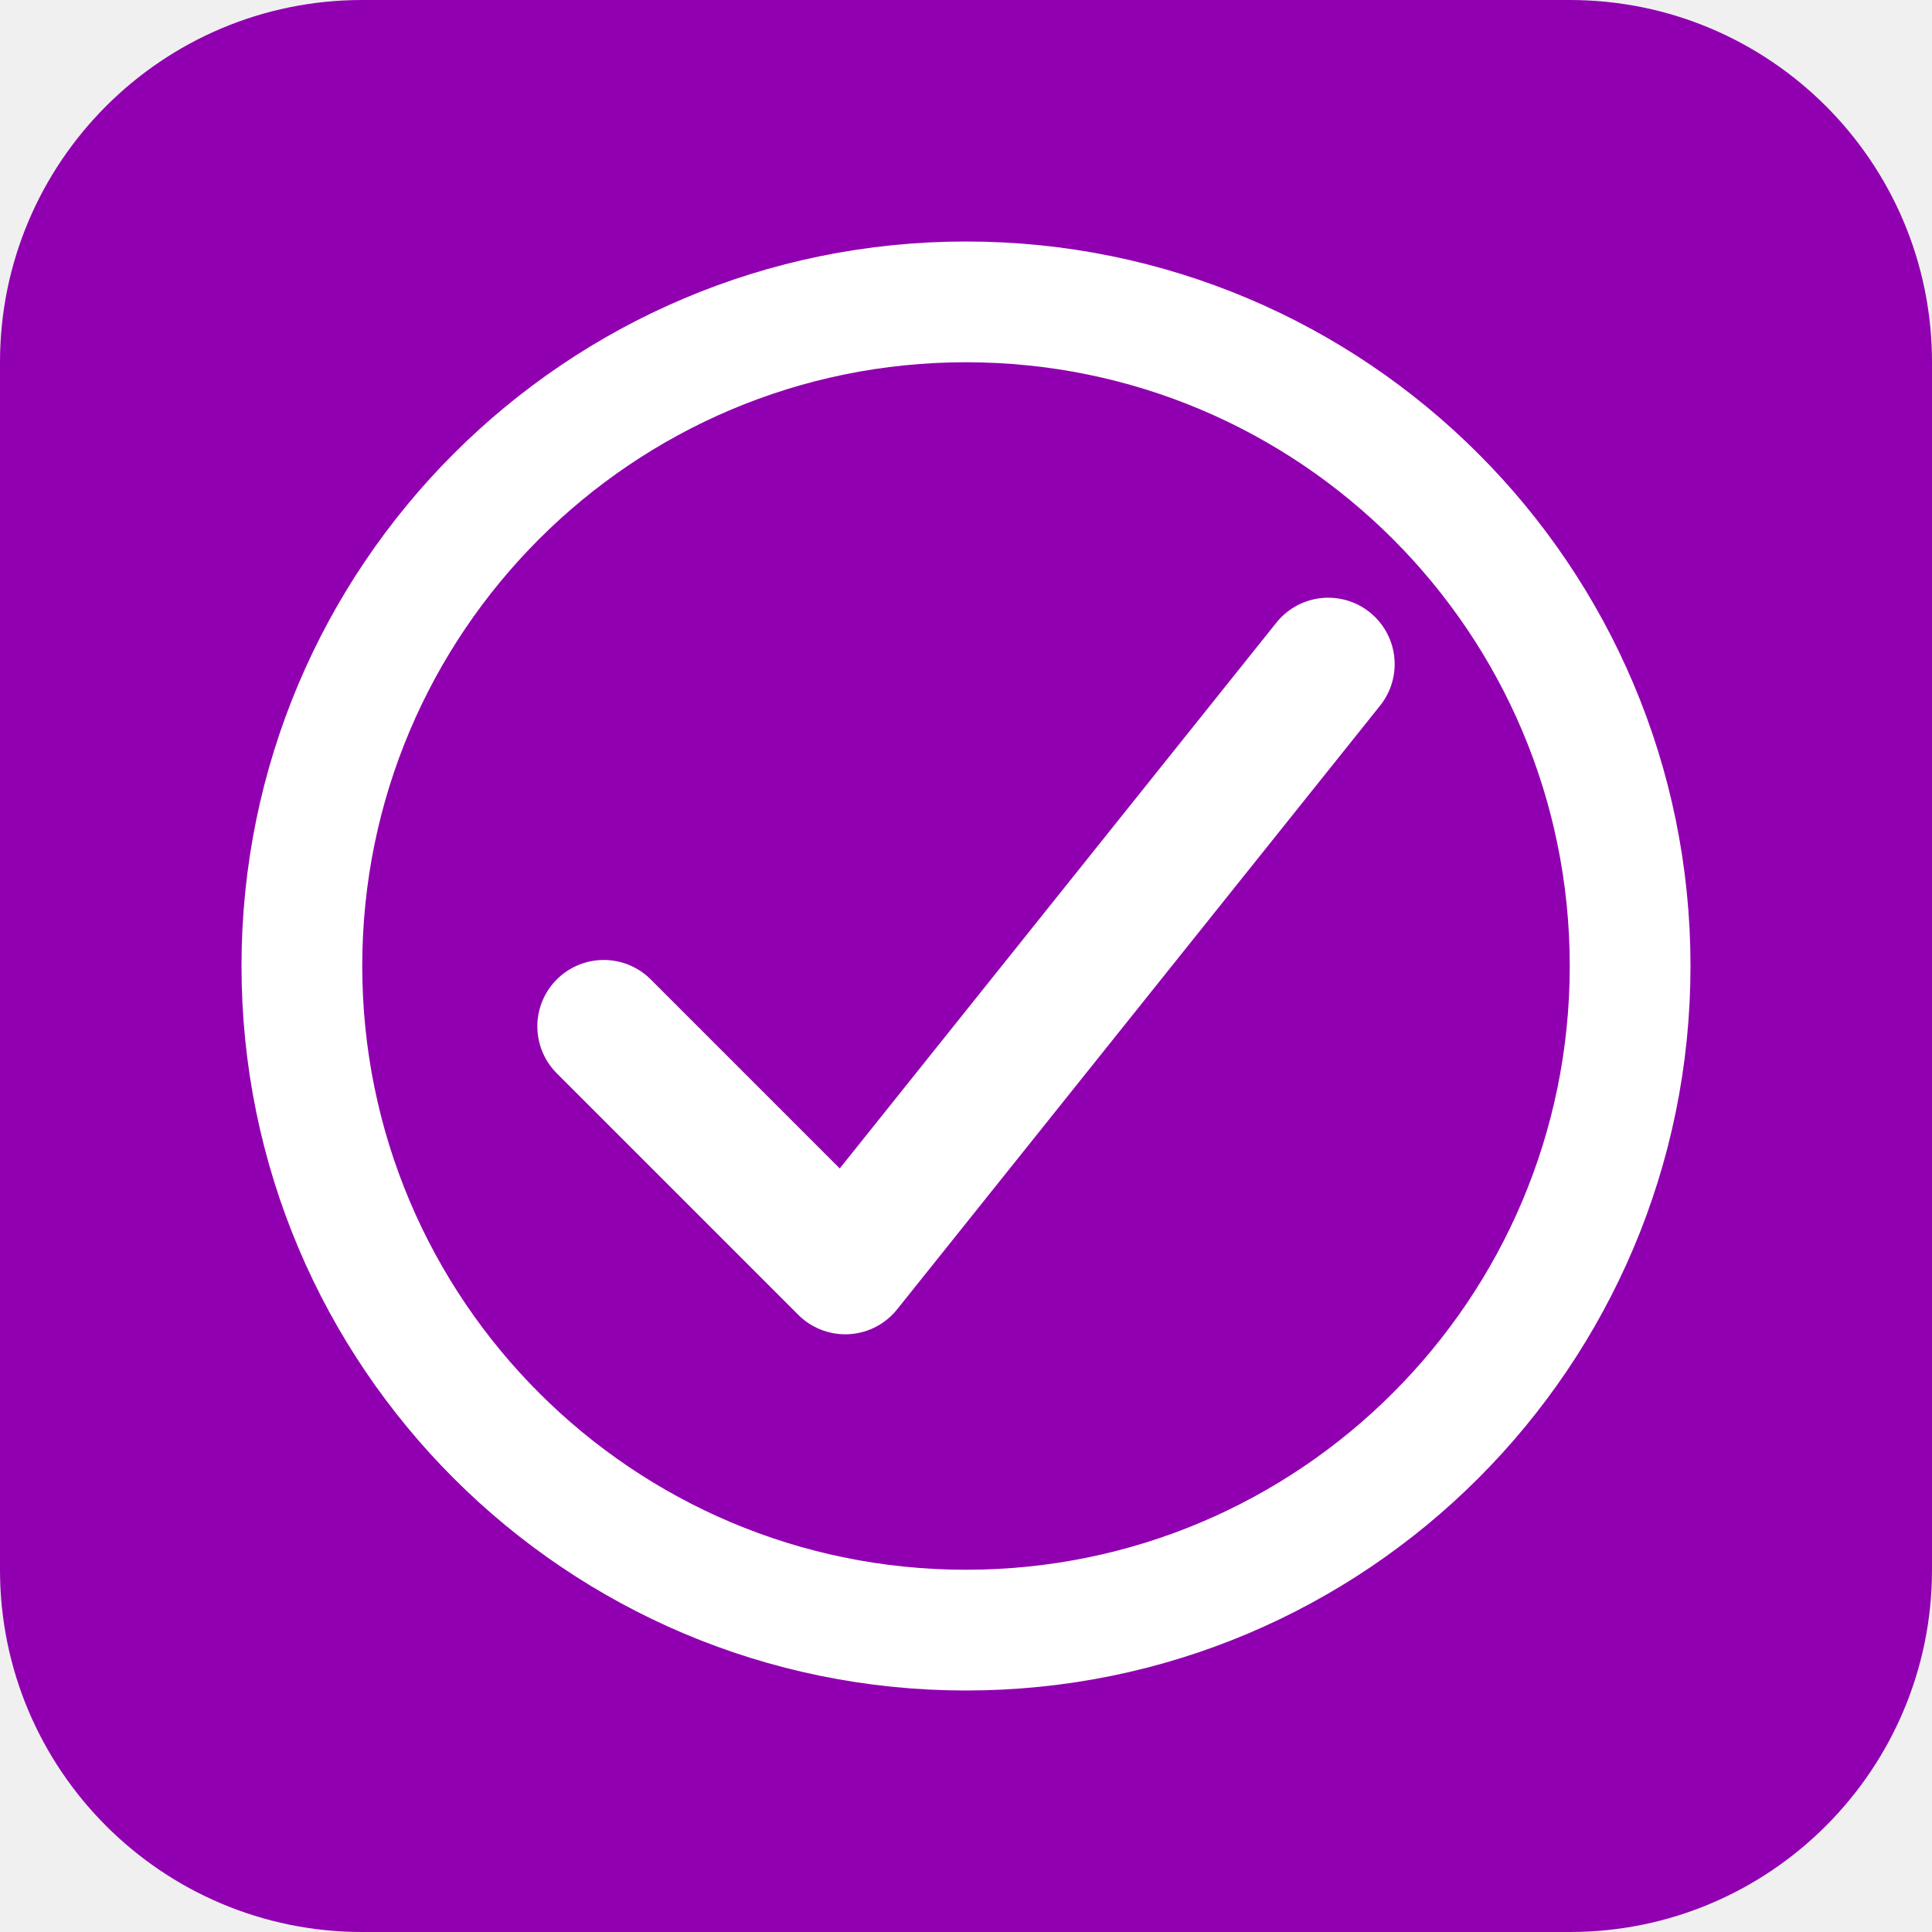
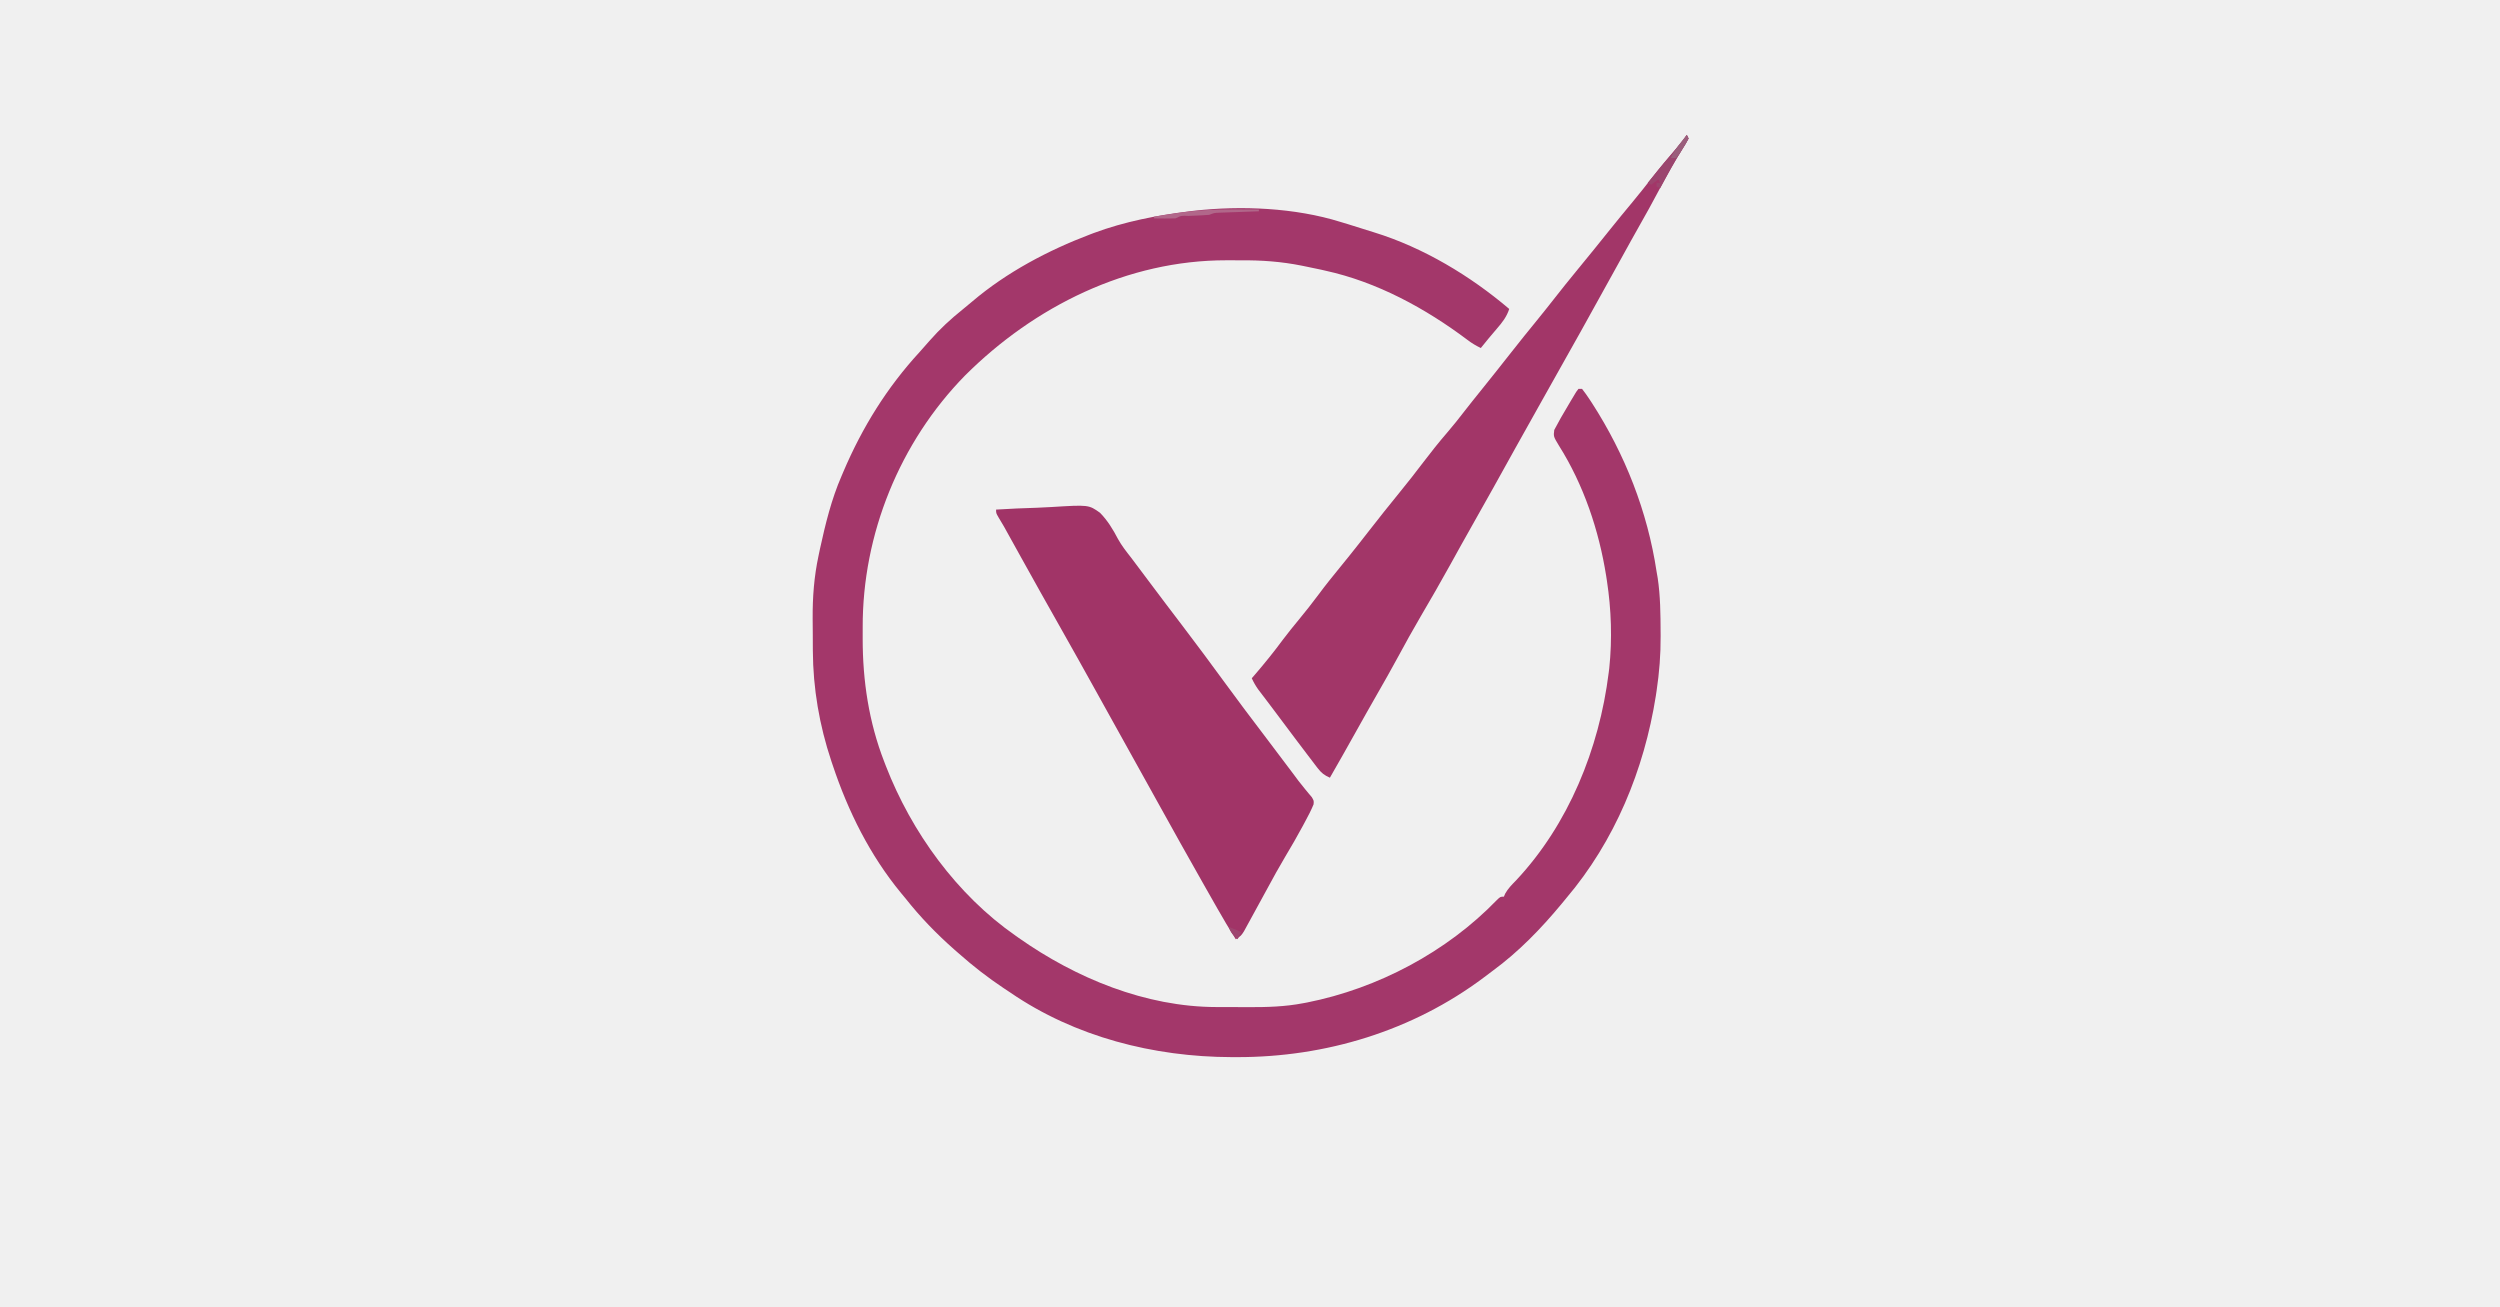
- <svg xmlns="http://www.w3.org/2000/svg" viewBox="0 0 32 32" width="32" height="32">
-   <rect width="32" height="32" rx="6" fill="#9100B0" />
-   <circle cx="16" cy="16" r="11" stroke="#ffffff" stroke-width="2" fill="none" />
-   <polyline points="10,17 14,21 22,11" stroke="#ffffff" stroke-width="2.2" stroke-linecap="round" stroke-linejoin="round" fill="none" />
+ <svg xmlns="http://www.w3.org/2000/svg" version="1.1" width="1408" height="736">
+   <path d="M0 0 C1.362 0.41 2.724 0.818 4.086 1.227 C6.827 2.058 9.557 2.914 12.281 3.797 C14.504 4.516 16.731 5.219 18.969 5.891 C46.604 14.43 73.051 30.324 95 49 C93.555 53.415 91.131 56.547 88.125 60 C85.026 63.623 81.957 67.259 79 71 C76.228 69.694 73.843 68.241 71.41 66.383 C47.761 48.627 20.537 33.797 -8.562 27.438 C-9.411 27.242 -10.26 27.047 -11.135 26.846 C-14.082 26.187 -17.037 25.586 -20 25 C-20.953 24.806 -20.953 24.806 -21.926 24.607 C-33.395 22.309 -44.515 21.525 -56.204 21.609 C-58.867 21.625 -61.528 21.609 -64.191 21.59 C-120.068 21.523 -172.365 47.491 -211.458 86.453 C-248.296 124.04 -269.286 175.887 -269.13 228.29 C-269.125 230.431 -269.13 232.572 -269.137 234.713 C-269.153 258.464 -265.635 281.796 -257 304 C-256.708 304.763 -256.415 305.527 -256.114 306.313 C-241.618 343.692 -216.113 378.951 -183 402 C-182.433 402.401 -181.866 402.802 -181.281 403.215 C-149.028 425.92 -109.79 442.119 -69.867 442.168 C-68.913 442.171 -67.959 442.175 -66.975 442.178 C-64.963 442.183 -62.951 442.185 -60.939 442.185 C-57.905 442.187 -54.871 442.206 -51.836 442.225 C-41.364 442.255 -31.314 441.991 -21 440 C-19.937 439.805 -19.937 439.805 -18.853 439.606 C20.996 431.672 59.735 411.186 88 381.938 C90 380 90 380 92 380 C92.231 379.446 92.461 378.891 92.699 378.32 C94.353 375.371 96.453 373.3 98.812 370.875 C128.444 339.306 145.679 296.62 151 254 C151.112 253.112 151.224 252.224 151.34 251.309 C153.04 234.941 152.497 218.247 150 202 C149.815 200.781 149.815 200.781 149.625 199.538 C145.541 173.69 136.926 148.065 122.923 125.858 C119.897 120.827 119.897 120.827 120.355 117.145 C122.761 112.545 125.314 108.066 128 103.625 C128.547 102.698 129.093 101.771 129.656 100.816 C130.182 99.941 130.708 99.066 131.25 98.164 C131.73 97.364 132.209 96.565 132.703 95.741 C133.131 95.166 133.559 94.592 134 94 C134.66 94 135.32 94 136 94 C137.569 96.007 138.981 97.999 140.375 100.125 C140.812 100.791 141.249 101.457 141.699 102.143 C160.24 130.94 172.886 163.072 178 197 C178.204 198.173 178.407 199.346 178.617 200.555 C180.13 210.691 180.212 220.834 180.25 231.062 C180.258 232.137 180.258 232.137 180.266 233.233 C180.325 243.643 179.543 253.706 178 264 C177.781 265.466 177.781 265.466 177.558 266.962 C170.984 308.572 154.459 348.716 127 381 C126.146 382.037 125.294 383.075 124.441 384.113 C112.902 398.027 100.281 411.075 85.671 421.773 C84.018 422.987 82.388 424.225 80.758 425.469 C40.571 455.638 -8.519 470.481 -58.375 470.375 C-59.386 470.374 -60.398 470.373 -61.44 470.372 C-105.157 470.248 -149.581 459.019 -186 434 C-187.252 433.17 -188.505 432.34 -189.758 431.512 C-198.696 425.548 -206.963 419.123 -215 412 C-215.871 411.239 -216.743 410.479 -217.641 409.695 C-227.651 400.849 -236.725 391.485 -245 381 C-246.261 379.482 -246.261 379.482 -247.547 377.934 C-265.048 356.688 -277.313 332.008 -286 306 C-286.268 305.208 -286.536 304.416 -286.812 303.6 C-293.517 283.511 -297.102 262.684 -297.203 241.496 C-297.209 240.533 -297.215 239.571 -297.22 238.579 C-297.23 236.554 -297.236 234.53 -297.24 232.506 C-297.25 229.469 -297.281 226.433 -297.312 223.396 C-297.38 211.278 -296.531 199.853 -294 188 C-293.734 186.728 -293.468 185.456 -293.194 184.145 C-290.112 170.079 -286.762 156.224 -281 143 C-280.509 141.844 -280.509 141.844 -280.008 140.665 C-269.362 115.675 -255.477 93.267 -237.055 73.238 C-235.119 71.13 -233.242 68.982 -231.375 66.812 C-225.685 60.317 -219.607 54.719 -212.867 49.312 C-211.039 47.838 -209.229 46.34 -207.445 44.812 C-188.115 28.361 -164.65 15.963 -141 7 C-140.361 6.757 -139.722 6.514 -139.063 6.264 C-121.696 -0.206 -103.349 -3.758 -85 -6 C-84.229 -6.096 -83.457 -6.191 -82.663 -6.29 C-55.99 -9.297 -25.671 -8.026 0 0 Z " fill="#A3376A" transform="translate(755,125)" />
+   <path d="M0 0 C7.716 -0.486 15.429 -0.816 23.157 -1.044 C25.779 -1.139 28.4 -1.268 31.018 -1.433 C52.159 -2.734 52.159 -2.734 58.527 1.798 C62.833 6.19 65.837 11.175 68.674 16.598 C70.732 20.326 73.313 23.597 75.938 26.938 C76.923 28.243 77.907 29.55 78.887 30.859 C79.389 31.526 79.891 32.194 80.408 32.881 C82.115 35.153 83.818 37.428 85.52 39.703 C91.993 48.355 98.5 56.978 105.062 65.562 C113.079 76.056 120.908 86.68 128.709 97.334 C136.026 107.32 143.428 117.233 150.948 127.067 C156.299 134.066 161.596 141.104 166.865 148.166 C167.437 148.931 168.009 149.696 168.598 150.484 C169.15 151.228 169.701 151.971 170.27 152.736 C171.487 154.329 172.742 155.893 174.023 157.436 C174.674 158.225 175.325 159.015 175.996 159.828 C176.894 160.886 176.894 160.886 177.81 161.966 C179 164 179 164 178.795 166.041 C177.443 169.373 175.762 172.524 174.062 175.688 C173.467 176.804 173.467 176.804 172.86 177.944 C169.601 184.004 166.167 189.951 162.627 195.85 C159.256 201.481 156.123 207.229 153 213 C150.777 217.09 148.547 221.176 146.303 225.256 C145.635 226.475 144.969 227.696 144.305 228.918 C143.332 230.711 142.348 232.498 141.363 234.285 C140.789 235.336 140.214 236.386 139.622 237.469 C138 240 138 240 135 242 C131.331 236.238 127.873 230.377 124.5 224.438 C123.982 223.527 123.463 222.616 122.929 221.678 C121.284 218.787 119.642 215.893 118 213 C117.478 212.082 116.957 211.164 116.419 210.218 C108.159 195.675 100.016 181.068 91.907 166.439 C88.775 160.791 85.637 155.146 82.5 149.5 C81.25 147.25 80 145 78.75 142.75 C77.822 141.079 77.822 141.079 76.875 139.375 C71.25 129.25 71.25 129.25 69.375 125.874 C68.126 123.627 66.878 121.38 65.629 119.134 C62.477 113.46 59.326 107.786 56.18 102.109 C49.778 90.565 43.345 79.039 36.839 67.553 C29.126 53.934 21.481 40.278 13.887 26.594 C13.545 25.978 13.204 25.363 12.852 24.729 C11.195 21.743 9.539 18.756 7.885 15.769 C7.29 14.695 6.695 13.622 6.082 12.516 C5.558 11.57 5.035 10.624 4.495 9.649 C3.472 7.837 2.407 6.047 1.307 4.28 C0 2 0 2 0 0 Z " fill="#A13467" transform="translate(561,287)" />
+   <path d="M0 0 C0.33 0.66 0.66 1.32 1 2 C-0.138 4.118 -1.332 6.103 -2.625 8.125 C-6.845 14.928 -10.714 21.885 -14.5 28.938 C-21.616 42.174 -21.616 42.174 -25.312 48.688 C-29.475 56.03 -33.552 63.42 -37.625 70.812 C-52.2 97.262 -66.874 123.656 -81.75 149.938 C-86.734 158.744 -91.673 167.574 -96.575 176.426 C-104.691 191.082 -112.82 205.727 -121.087 220.298 C-125.253 227.651 -129.349 235.041 -133.438 242.438 C-138.802 252.136 -144.317 261.733 -149.937 271.286 C-154.314 278.754 -158.492 286.315 -162.607 293.93 C-166.419 300.974 -170.359 307.936 -174.351 314.88 C-178.367 321.872 -182.318 328.898 -186.25 335.938 C-191.119 344.653 -196.017 353.349 -201 362 C-204.129 360.647 -205.865 359.272 -207.926 356.57 C-208.468 355.867 -209.009 355.164 -209.568 354.44 C-210.431 353.294 -210.431 353.294 -211.312 352.125 C-212.224 350.935 -212.224 350.935 -213.153 349.72 C-215.112 347.154 -217.058 344.578 -219 342 C-219.651 341.138 -220.302 340.275 -220.973 339.387 C-224.776 334.344 -228.56 329.287 -232.336 324.224 C-233.841 322.213 -235.355 320.21 -236.875 318.211 C-237.294 317.658 -237.713 317.106 -238.145 316.537 C-239.216 315.127 -240.289 313.72 -241.363 312.312 C-242.816 310.261 -243.959 308.282 -245 306 C-244.31 305.201 -243.621 304.402 -242.91 303.578 C-237.515 297.286 -232.366 290.905 -227.445 284.23 C-224.579 280.393 -221.536 276.703 -218.5 273 C-214.732 268.402 -211.035 263.782 -207.5 259 C-203.471 253.554 -199.229 248.309 -194.942 243.067 C-191.376 238.703 -187.85 234.312 -184.375 229.875 C-183.928 229.304 -183.48 228.733 -183.02 228.145 C-181.679 226.431 -180.339 224.715 -179 223 C-173.278 215.67 -167.514 208.384 -161.625 201.188 C-157.091 195.647 -152.694 190.022 -148.375 184.312 C-143.994 178.524 -139.477 172.904 -134.748 167.396 C-131.602 163.73 -128.595 159.986 -125.656 156.152 C-122.501 152.052 -119.239 148.035 -116 144 C-110.153 136.714 -104.317 129.422 -98.562 122.062 C-94.06 116.308 -89.465 110.633 -84.845 104.972 C-81.266 100.58 -77.739 96.152 -74.25 91.688 C-70.377 86.734 -66.445 81.837 -62.449 76.98 C-59.433 73.31 -56.434 69.625 -53.438 65.938 C-52.872 65.242 -52.307 64.547 -51.725 63.83 C-48.821 60.254 -45.93 56.668 -43.062 53.062 C-38.892 47.828 -34.614 42.684 -30.348 37.526 C-26.621 33.007 -22.967 28.44 -19.375 23.812 C-15.046 18.235 -10.522 12.851 -5.882 7.529 C-3.757 5.085 -1.8 2.7 0 0 Z " fill="#A23668" transform="translate(950,76)" />
+   <path d="M0 0 C0.33 0.66 0.66 1.32 1 2 C-0.263 4.347 -1.577 6.565 -3 8.812 C-7.283 15.742 -11.217 22.786 -15 30 C-15.66 29.67 -16.32 29.34 -17 29 C-17 28.34 -17 27.68 -17 27 C-16.34 27 -15.68 27 -15 27 C-15.33 26.34 -15.66 25.68 -16 25 C-17.32 25.99 -18.64 26.98 -20 28 C-20.66 27.67 -21.32 27.34 -22 27 C-16.622 20.374 -11.183 13.811 -5.632 7.329 C-3.602 4.949 -1.738 2.607 0 0 Z " fill="#9B456E" transform="translate(950,76)" />
+   <path d="M0 0 C1.352 0.005 2.703 0.01 4.055 0.014 C7.328 0.025 10.602 0.042 13.875 0.062 C13.875 0.393 13.875 0.723 13.875 1.062 C13.133 1.088 12.392 1.113 11.628 1.138 C8.272 1.254 4.917 1.377 1.562 1.5 C0.395 1.539 -0.772 1.579 -1.975 1.619 C-3.093 1.661 -4.211 1.703 -5.363 1.746 C-6.395 1.783 -7.427 1.819 -8.49 1.857 C-11.232 1.964 -11.232 1.964 -14.125 3.062 C-15.52 3.196 -16.92 3.286 -18.32 3.344 C-19.118 3.381 -19.916 3.419 -20.738 3.457 C-22.421 3.528 -24.103 3.598 -25.785 3.668 C-29.779 3.465 -29.779 3.465 -33.125 5.062 C-35.145 5.135 -37.167 5.146 -39.188 5.125 C-40.292 5.116 -41.397 5.107 -42.535 5.098 C-43.817 5.08 -43.817 5.08 -45.125 5.062 C-45.125 4.732 -45.125 4.402 -45.125 4.062 C-42.001 3.579 -38.875 3.102 -35.75 2.625 C-34.445 2.423 -34.445 2.423 -33.113 2.217 C-21.994 0.528 -11.259 -0.073 0 0 Z " fill="#B1678A" transform="translate(695.125,117.9375)" />
+   <path d="M0 0 C0.33 0.66 0.66 1.32 1 2 C-0.328 4.602 -0.328 4.602 -2.25 7.625 C-2.874 8.628 -3.498 9.631 -4.141 10.664 C-4.754 11.435 -5.368 12.206 -6 13 C-6.99 13 -7.98 13 -9 13 C-7.509 9.717 -5.614 7.069 -3.375 4.25 C-2.743 3.451 -2.112 2.652 -1.461 1.828 C-0.979 1.225 -0.497 0.622 0 0 Z " fill="#9A5E7B" transform="translate(950,76)" />
+   <path d="M0 0 C4.75 1.875 4.75 1.875 7 3 C6.34 4.32 5.68 5.64 5 7 C2.474 4.637 1.112 3.335 0 0 Z " fill="#9E4570" transform="translate(692,522)" />
</svg>
